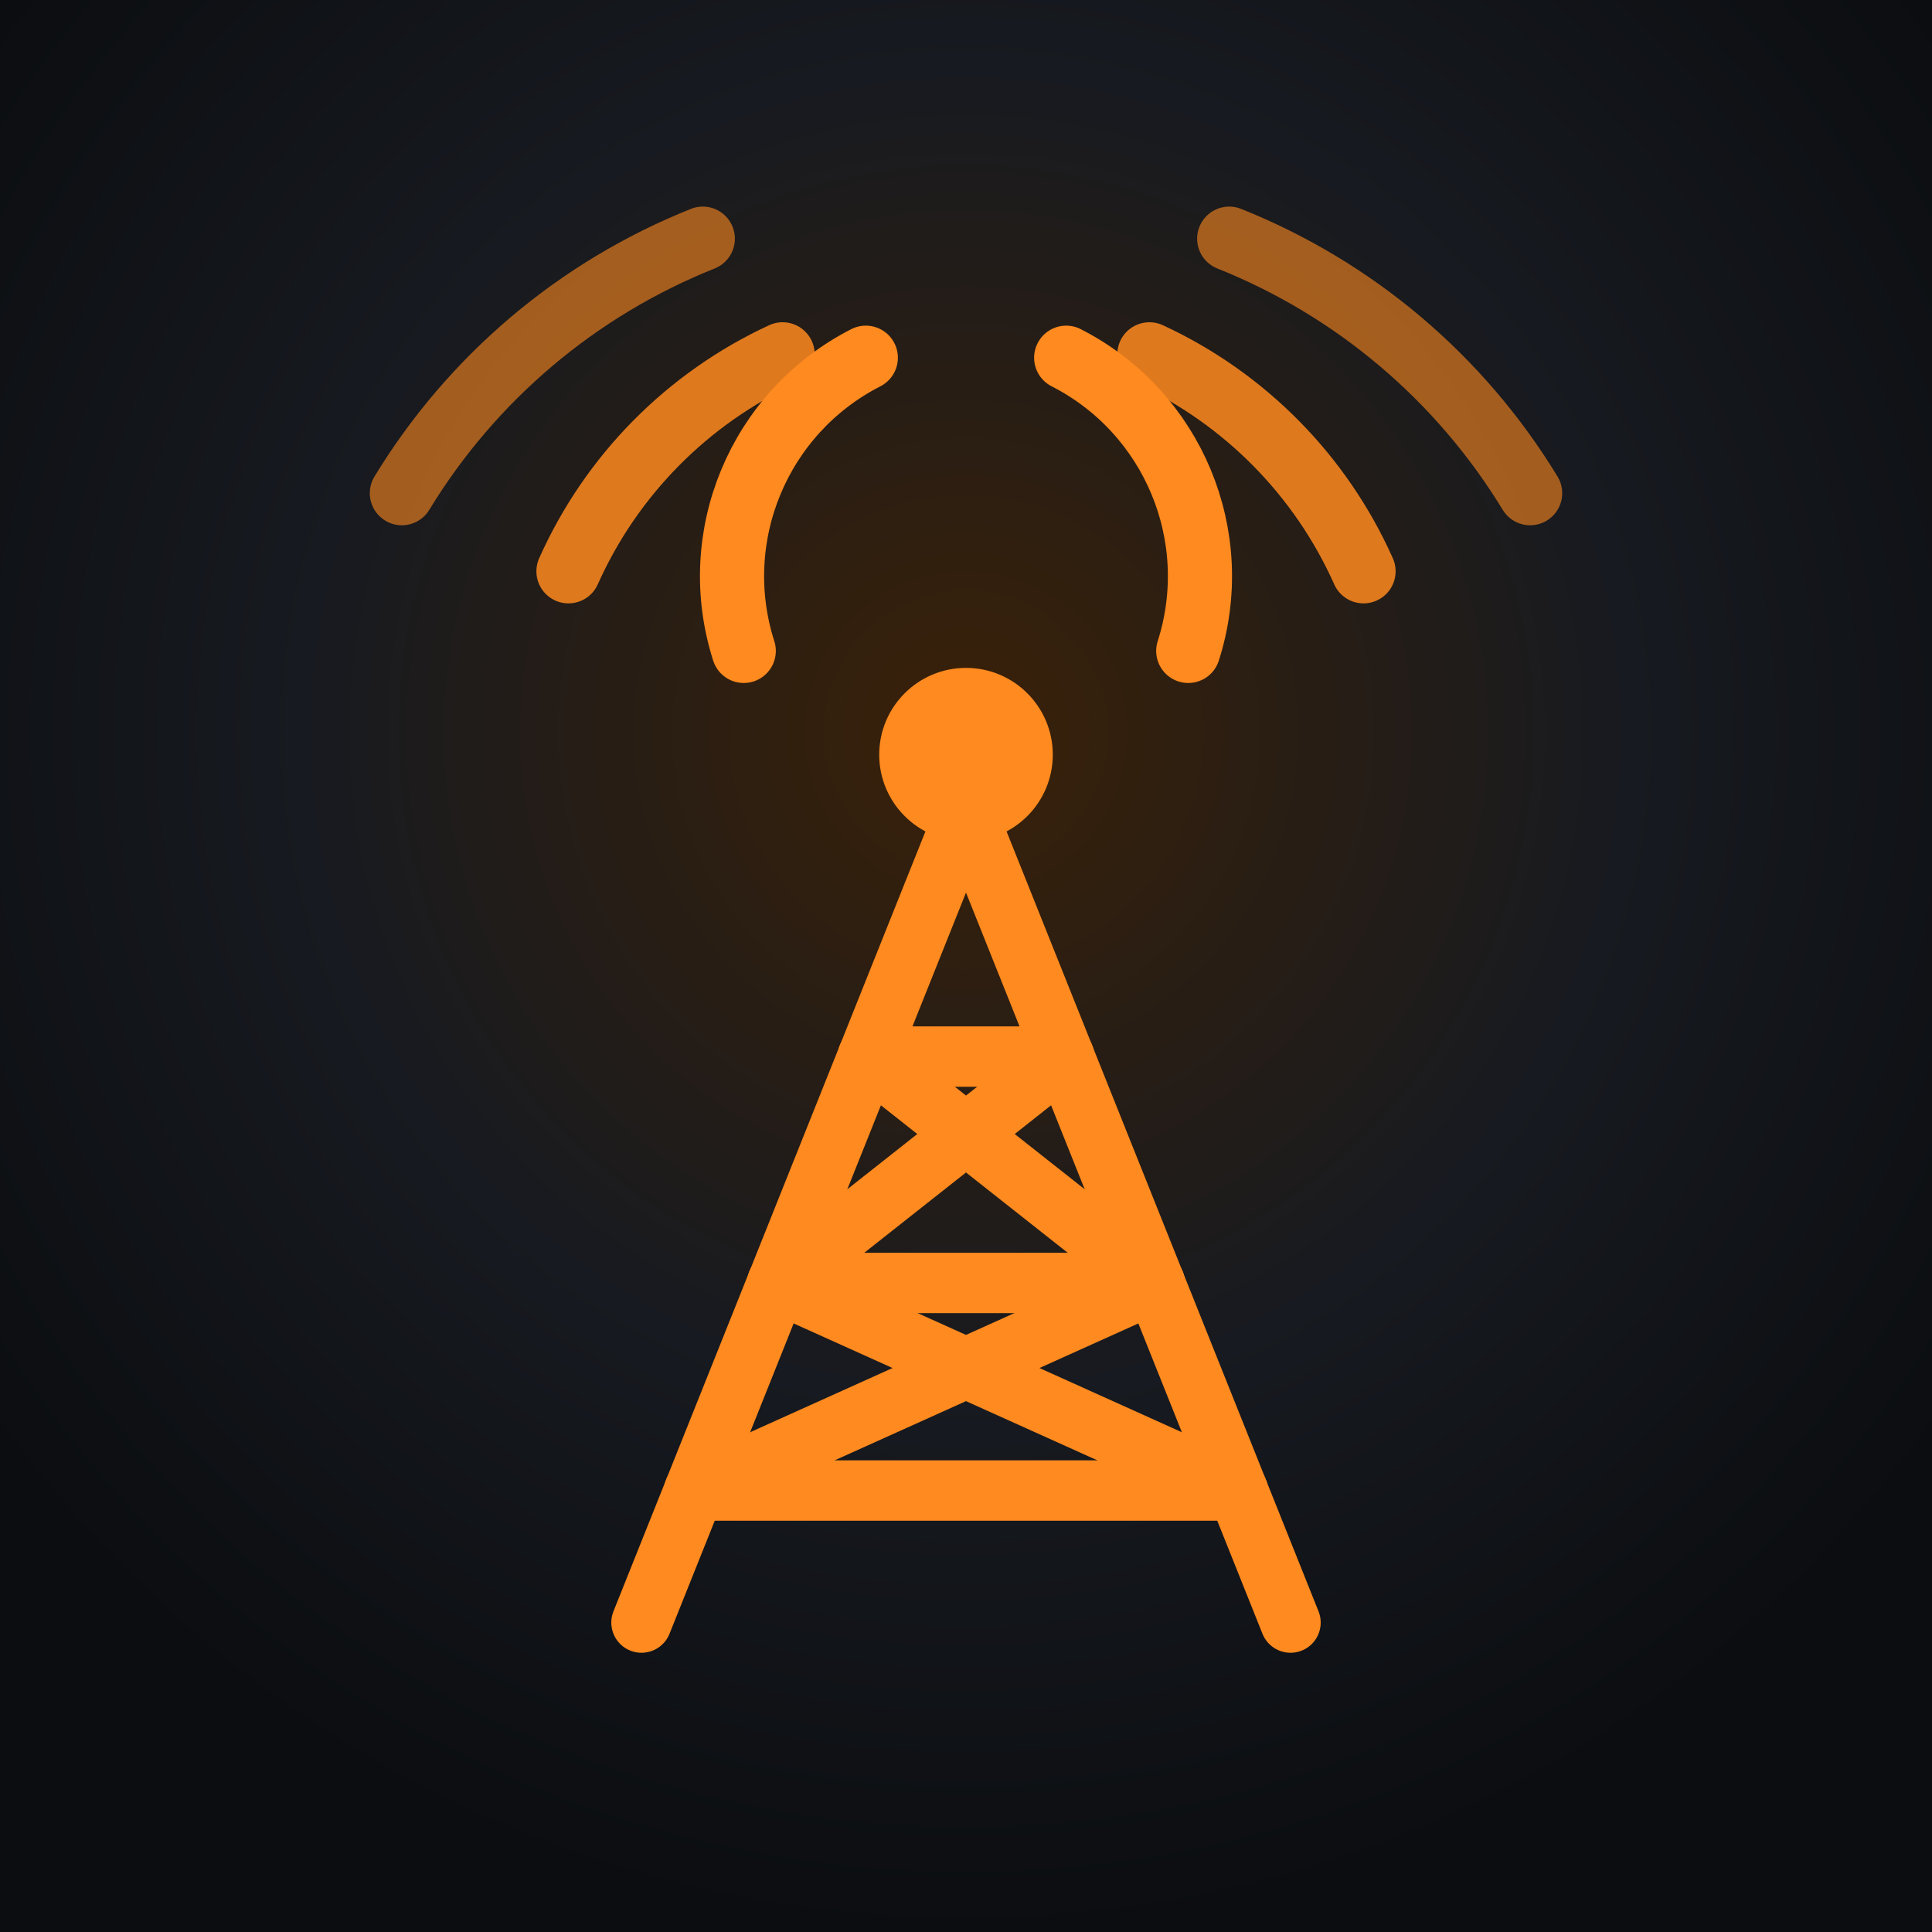
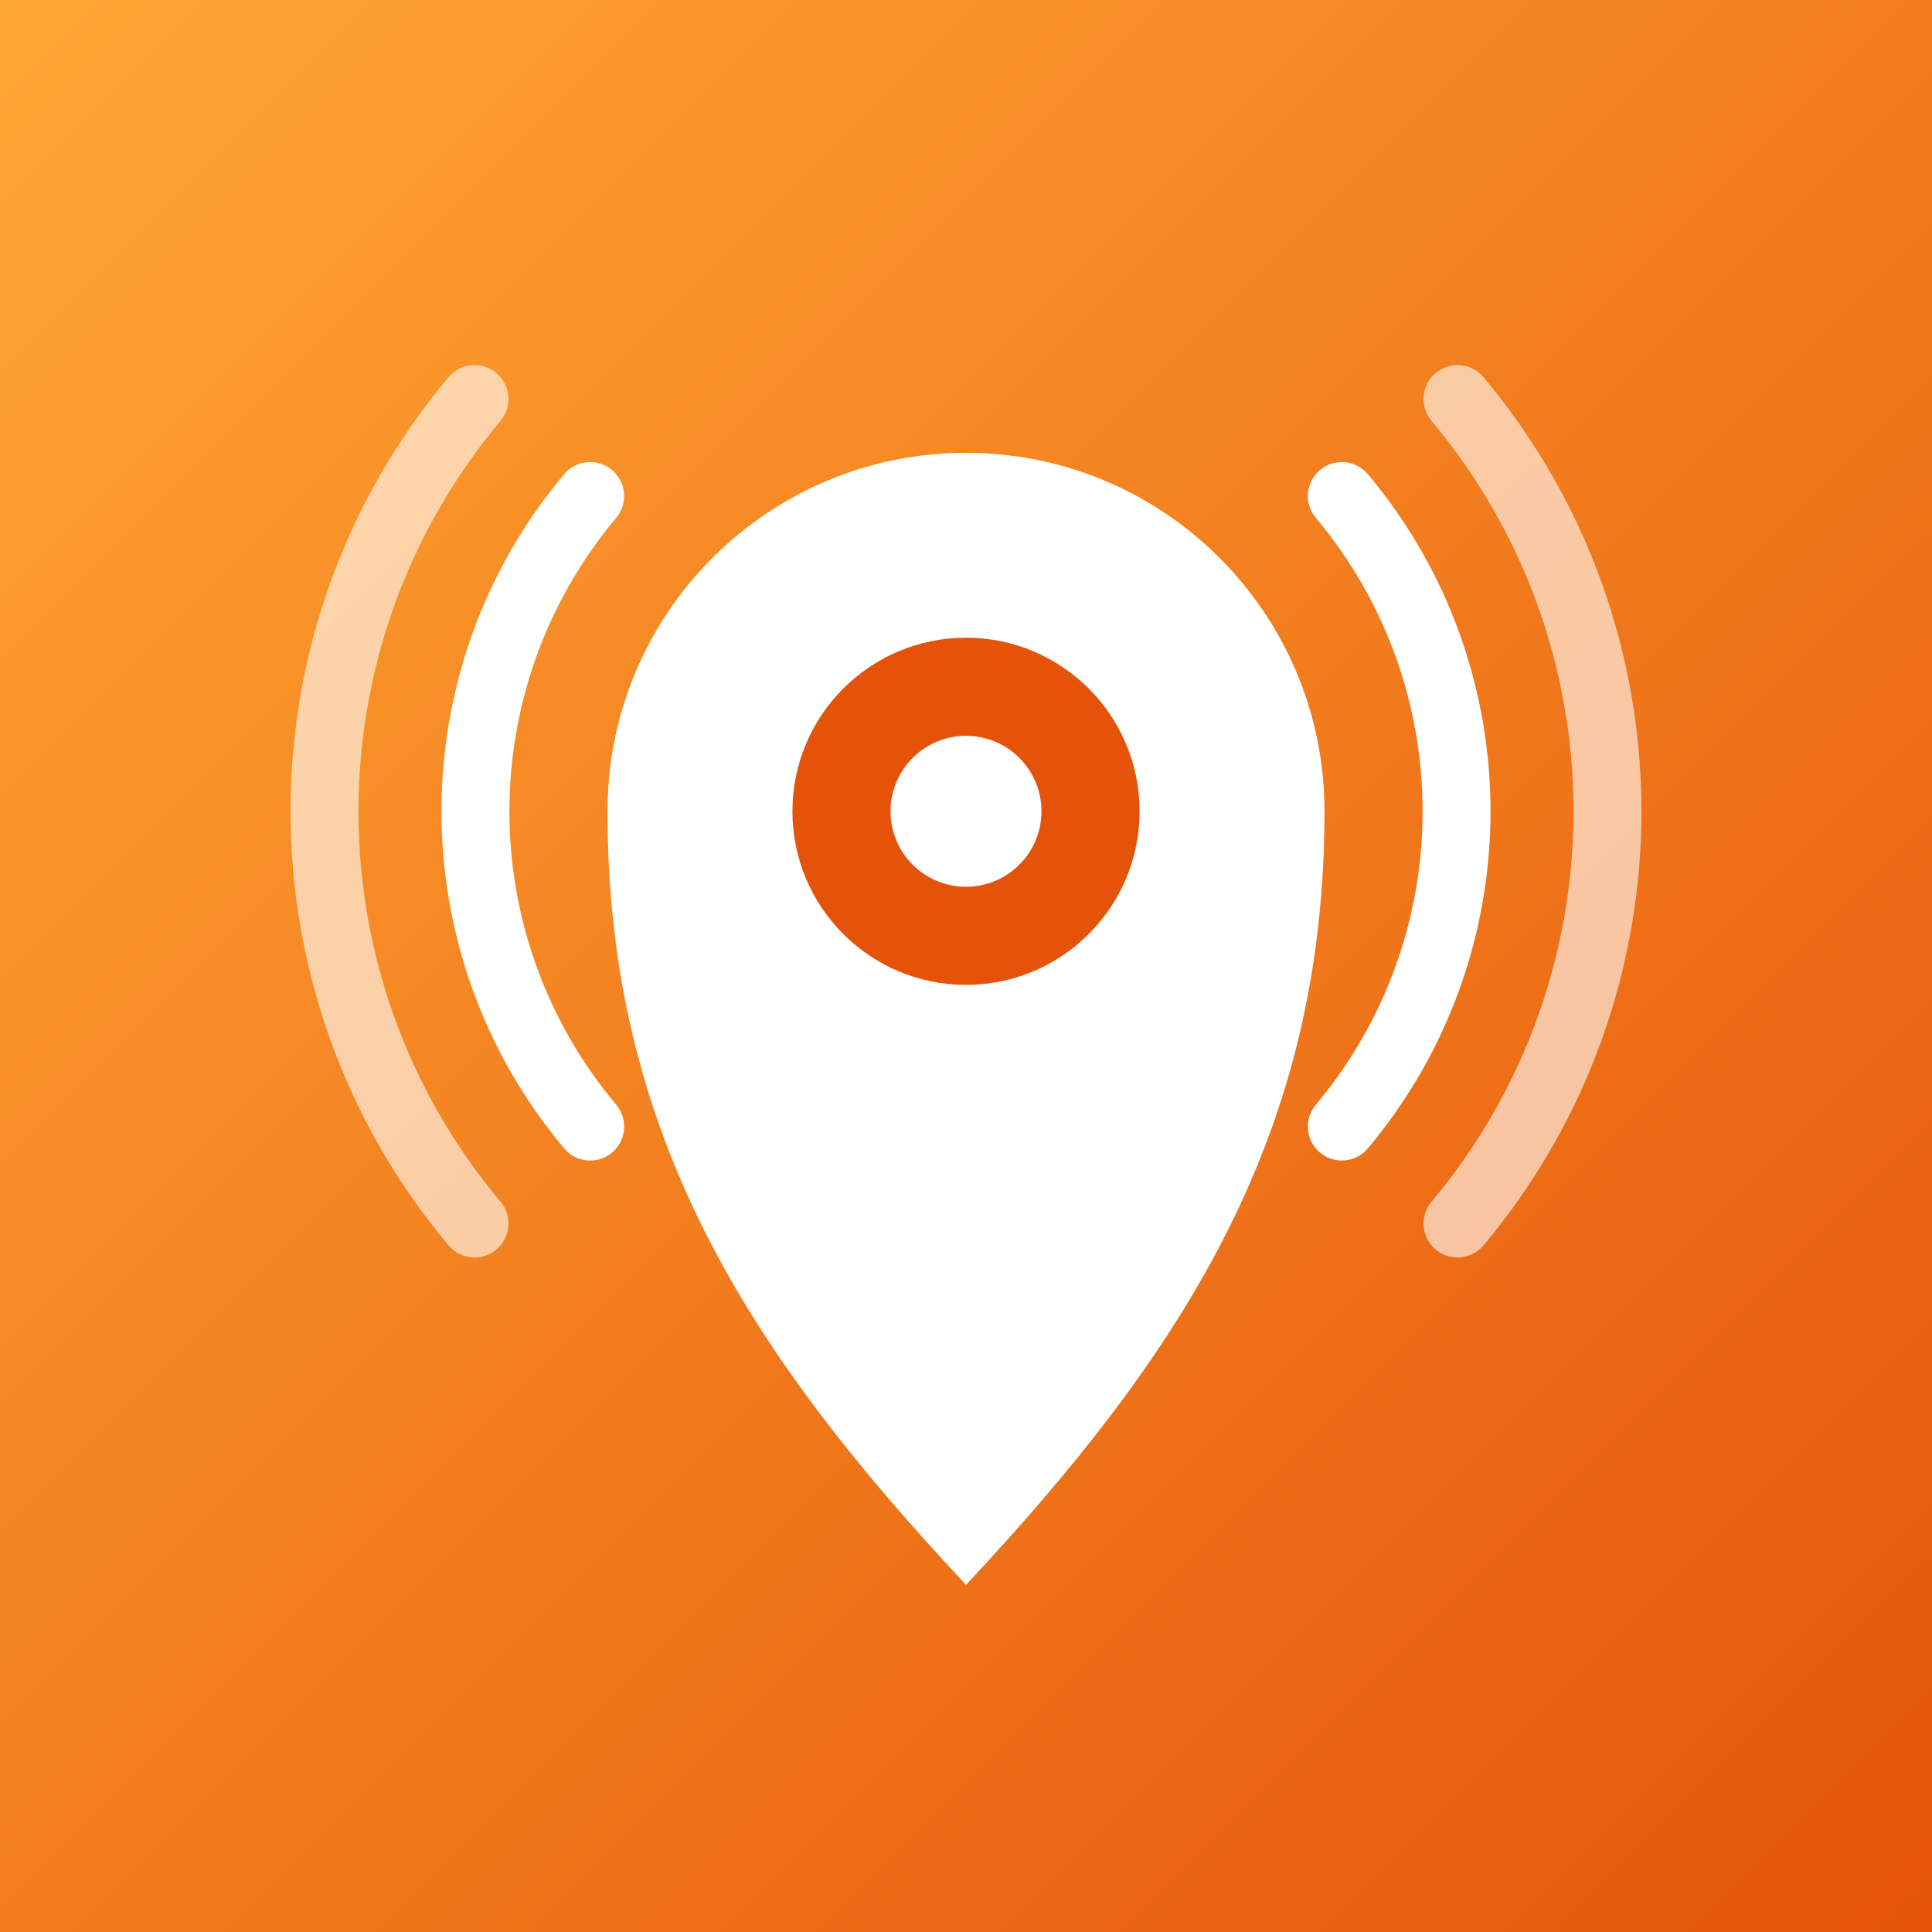
<svg xmlns="http://www.w3.org/2000/svg" viewBox="0 0 1024 1024" width="1024" height="1024">
  <defs>
-     <radialGradient id="glow" cx="50%" cy="38%" r="62%">
-       <stop offset="0" stop-color="#3a2108" />
-       <stop offset="0.55" stop-color="#171a20" />
-       <stop offset="1" stop-color="#0b0d10" />
-     </radialGradient>
+     <linearGradient id="bg" x1="0" y1="0" x2="1" y2="1">
+       <stop offset="0" stop-color="#ffa733" />
+       <stop offset="1" stop-color="#e5530a" />
+     </linearGradient>
  </defs>
-   <rect width="1024" height="1024" fill="url(#glow)" />
-   <g fill="none" stroke-linecap="round" stroke-linejoin="round">
-     <g stroke="#ff8a1f" stroke-width="34">
-       <path d="M 458.9 189.6 A 130 130 0 0 0 394.2 345.0" stroke-width="34" />
-       <path d="M 565.1 189.6 A 130 130 0 0 1 629.8 345.0" />
-       <path d="M 414.8 187.8 A 230 230 0 0 0 301.3 302.8" opacity=".85" />
-       <path d="M 609.2 187.8 A 230 230 0 0 1 722.7 302.8" opacity=".85" />
-       <path d="M 372.5 126.5 A 330 330 0 0 0 213.0 261.4" opacity=".6" />
-       <path d="M 651.5 126.5 A 330 330 0 0 1 811.0 261.4" opacity=".6" />
-     </g>
-     <g stroke="#ff8a1f" stroke-width="32">
-       <path d="M 512 430 L 340 860" />
-       <path d="M 512 430 L 684 860" />
-       <path d="M 460 560 L 564 560" />
-       <path d="M 412 680 L 612 680" />
-       <path d="M 368 790 L 656 790" />
-       <path d="M 460 560 L 612 680" />
-       <path d="M 564 560 L 412 680" />
-       <path d="M 412 680 L 656 790" />
-       <path d="M 612 680 L 368 790" />
-     </g>
-     <circle cx="512" cy="400" r="46" fill="#ff8a1f" stroke="none" />
+   <rect width="1024" height="1024" fill="url(#bg)" />
+   <g fill="none" stroke="#ffffff" stroke-linecap="round">
+     <path d="M 711.2 262.9 A 260 260 0 0 1 711.2 597.1" stroke-width="36" />
+     <path d="M 312.8 262.9 A 260 260 0 0 0 312.8 597.1" stroke-width="36" />
+     <path d="M 772.5 211.5 A 340 340 0 0 1 772.5 648.5" stroke-width="36" opacity=".6" />
+     <path d="M 251.5 211.5 A 340 340 0 0 0 251.5 648.5" stroke-width="36" opacity=".6" />
  </g>
+   <path d="M512 840 C 395 715 322 600 322 430 A190 190 0 0 1 702 430 C 702 600 629 715 512 840 Z" fill="#ffffff" />
+   <circle cx="512" cy="430" r="92" fill="#e5530a" />
+   <circle cx="512" cy="430" r="40" fill="#ffffff" />
</svg>
